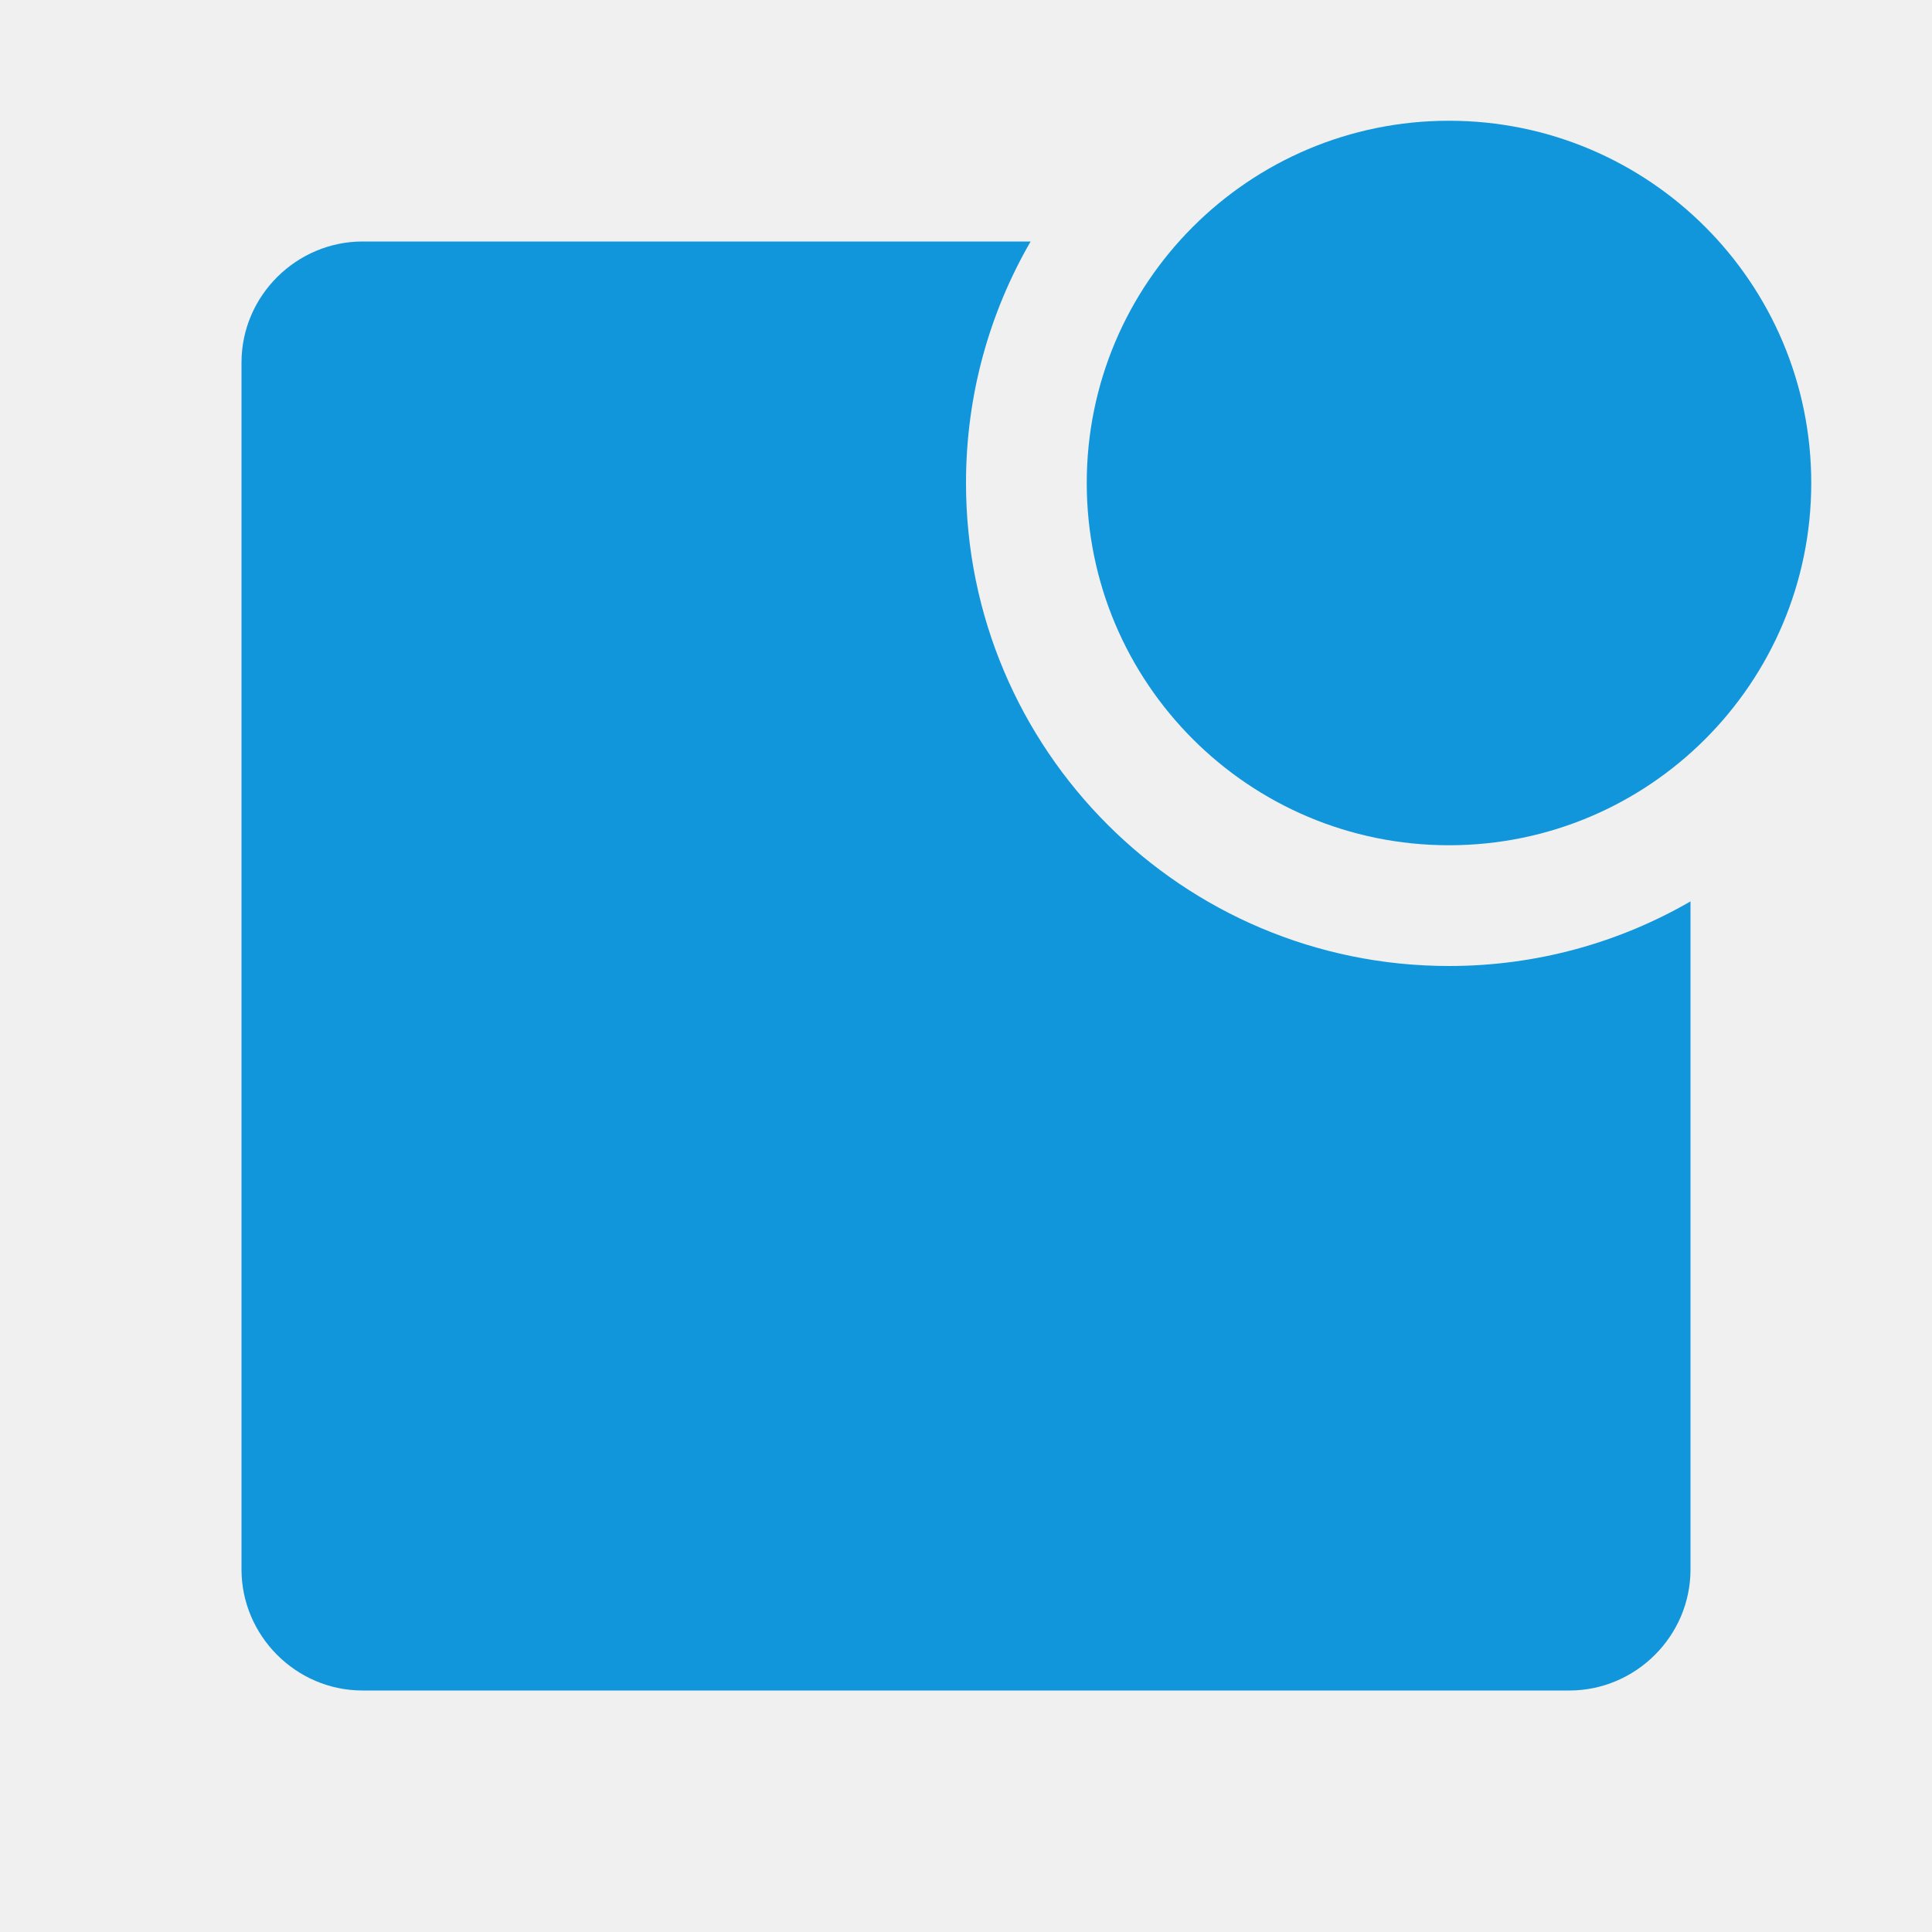
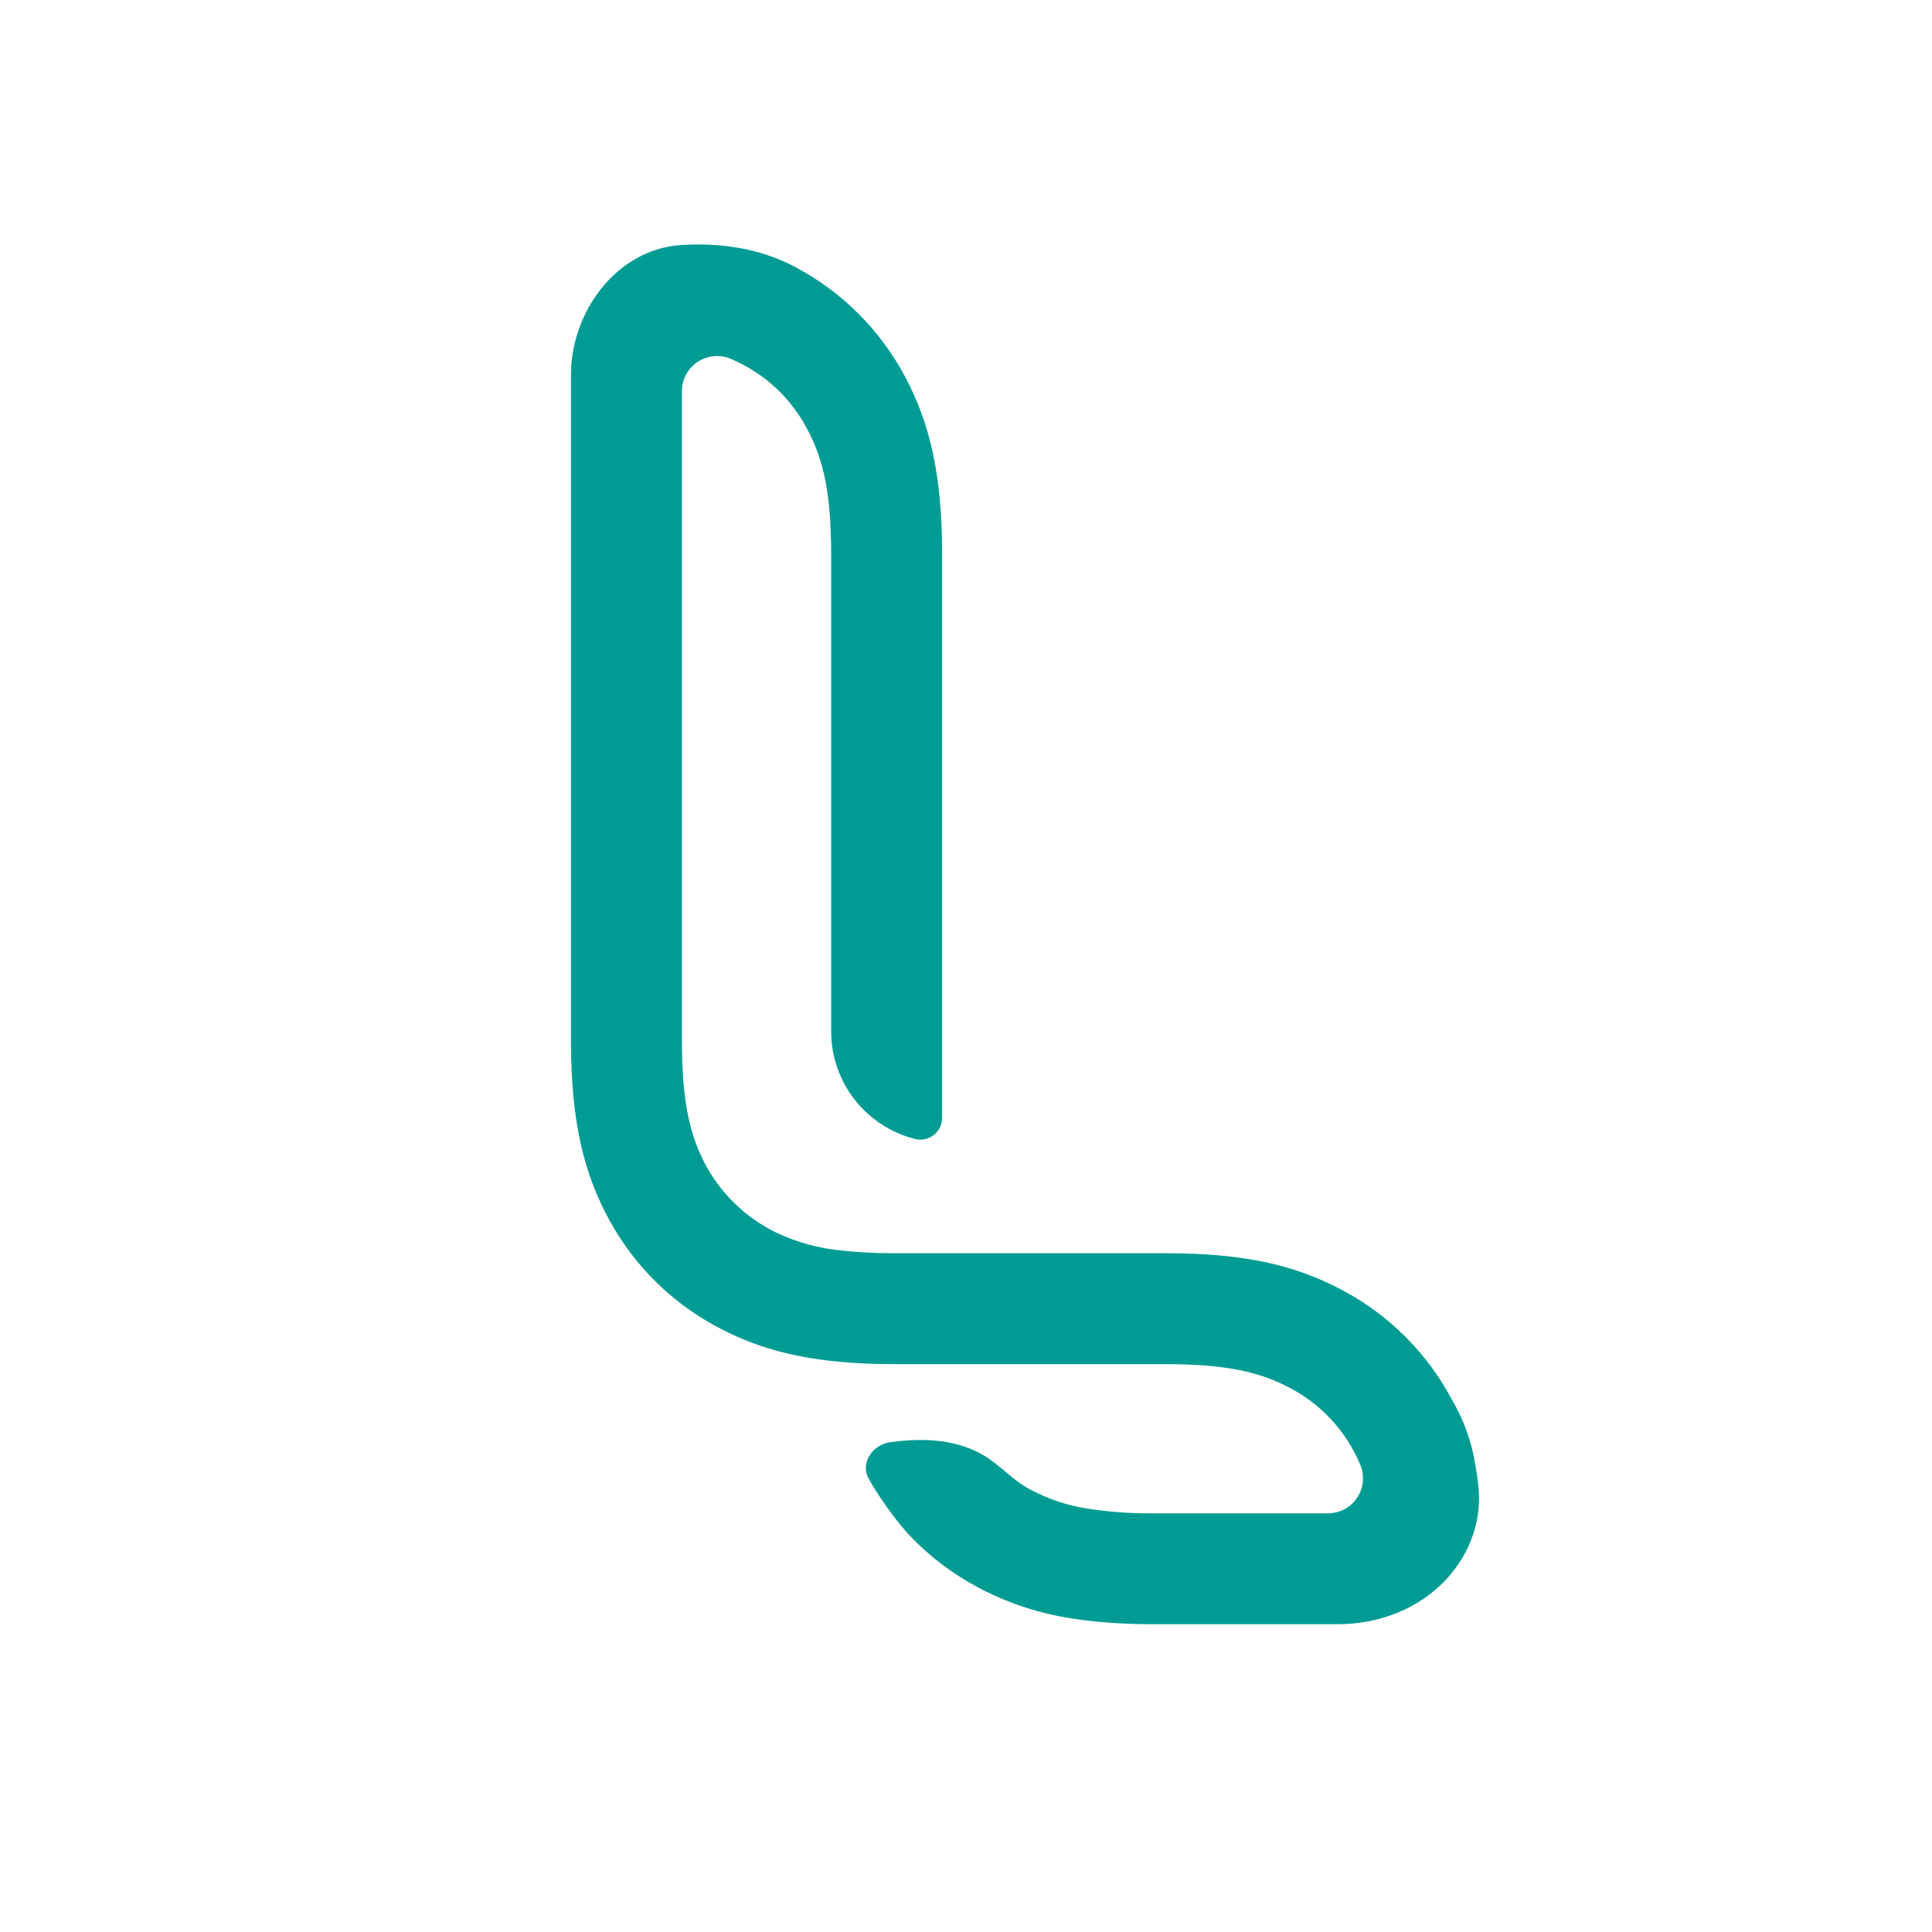
- <svg xmlns="http://www.w3.org/2000/svg" t="1699787514365" class="icon" viewBox="0 0 1024 1024" version="1.1" p-id="2447" width="32" height="32">
-   <path d="M546.248 128 192.158 128C157.169 128 128 156.725 128 192.158L128 831.842C128 866.831 156.725 896 192.158 896L831.842 896C866.831 896 896 867.275 896 831.842L896 477.752C858.346 499.534 814.629 512 768 512 626.615 512 512 397.385 512 256 512 209.371 524.466 165.654 546.248 128Z" fill="#1296db" p-id="2448" />
-   <path d="M768 256m-192 0a3 3 0 1 0 384 0 3 3 0 1 0-384 0Z" fill="#1296db" p-id="2449" />
+ <svg xmlns="http://www.w3.org/2000/svg" width="256" height="256" viewBox="0 0 256 256" fill="none">
+   <g clip-path="url(#clip-path-0_8)">
+     <path fill="#FFFFFF" d="M0 256L256 256L256 0L0 0L0 256Z">
+ </path>
+     <path d="M256 128C256 198.688 198.688 256 128 256C57.312 256 0 198.688 0 128C0 57.312 57.312 0 128 0C198.688 0 256 57.312 256 128Z" fill="#FFFFFF">
+ </path>
+     <path d="M90.357 51.84C90.357 51.744 90.36 51.647 90.365 51.551C90.371 51.455 90.38 51.359 90.392 51.263C90.403 51.167 90.418 51.072 90.436 50.978C90.453 50.883 90.474 50.789 90.497 50.695C90.521 50.602 90.547 50.509 90.576 50.417C90.606 50.325 90.638 50.234 90.673 50.145C90.707 50.055 90.745 49.966 90.785 49.879C90.826 49.791 90.869 49.705 90.915 49.62C90.96 49.535 91.009 49.452 91.06 49.37C91.111 49.288 91.164 49.208 91.22 49.13C91.276 49.051 91.334 48.974 91.395 48.9C91.456 48.825 91.519 48.752 91.584 48.681C91.649 48.61 91.716 48.541 91.786 48.474C91.855 48.408 91.927 48.343 92 48.281C92.074 48.218 92.149 48.158 92.227 48.101C92.304 48.043 92.383 47.988 92.463 47.935C92.544 47.883 92.626 47.832 92.71 47.785C92.794 47.737 92.879 47.692 92.966 47.65C93.052 47.608 93.14 47.568 93.229 47.531C93.318 47.494 93.409 47.46 93.5 47.429C93.591 47.398 93.683 47.369 93.776 47.344C93.869 47.318 93.962 47.296 94.057 47.276C94.151 47.256 94.246 47.239 94.341 47.225C94.437 47.212 94.532 47.201 94.628 47.193C94.724 47.185 94.821 47.18 94.917 47.178C95.013 47.177 95.11 47.178 95.206 47.182C95.302 47.186 95.398 47.193 95.494 47.203C95.59 47.213 95.686 47.226 95.781 47.242C95.876 47.258 95.97 47.277 96.064 47.299C96.158 47.321 96.251 47.346 96.343 47.373C96.436 47.401 96.527 47.432 96.617 47.465C96.708 47.498 96.797 47.534 96.885 47.573C97.434 47.807 97.973 48.065 98.5 48.345C99.027 48.626 99.54 48.929 100.041 49.254C100.542 49.58 101.027 49.926 101.498 50.294C101.968 50.661 102.422 51.049 102.859 51.456C104.48 52.981 105.845 54.763 106.944 56.821C109.163 60.96 110.133 65.515 110.133 73.461L110.133 136.651C110.133 143.541 114.869 149.333 121.269 150.923C121.322 150.935 121.375 150.947 121.429 150.957C121.483 150.967 121.536 150.975 121.591 150.982C121.645 150.989 121.699 150.994 121.753 150.998C121.808 151.002 121.862 151.004 121.917 151.004C121.971 151.005 122.026 151.004 122.08 151.002C122.134 150.999 122.189 150.995 122.243 150.99C122.297 150.984 122.351 150.977 122.405 150.969C122.459 150.96 122.512 150.95 122.566 150.938C122.619 150.927 122.672 150.914 122.724 150.899C122.777 150.884 122.829 150.868 122.881 150.851C122.932 150.833 122.983 150.814 123.034 150.794C123.084 150.773 123.134 150.751 123.183 150.728C123.233 150.705 123.281 150.68 123.329 150.654C123.377 150.628 123.424 150.601 123.47 150.572C123.517 150.543 123.562 150.513 123.607 150.482C123.651 150.45 123.695 150.418 123.738 150.384C123.781 150.35 123.822 150.315 123.863 150.279C123.904 150.243 123.944 150.206 123.982 150.167C124.021 150.129 124.058 150.089 124.095 150.049C124.131 150.008 124.166 149.967 124.201 149.924C124.235 149.881 124.267 149.838 124.299 149.794C124.331 149.749 124.361 149.704 124.39 149.658C124.419 149.611 124.447 149.565 124.473 149.517C124.499 149.469 124.524 149.421 124.548 149.372C124.572 149.322 124.594 149.273 124.614 149.222C124.635 149.172 124.655 149.121 124.672 149.07C124.69 149.018 124.707 148.966 124.722 148.914C124.737 148.861 124.75 148.809 124.762 148.755C124.774 148.702 124.784 148.649 124.793 148.595C124.802 148.541 124.81 148.487 124.815 148.433C124.821 148.379 124.825 148.324 124.828 148.27C124.831 148.216 124.832 148.161 124.832 148.107L124.832 72.949C124.779 63.019 123.296 56.224 119.915 49.888C119.711 49.506 119.5 49.128 119.283 48.754C119.065 48.379 118.841 48.009 118.609 47.643C118.378 47.277 118.14 46.915 117.895 46.558C117.65 46.201 117.399 45.849 117.141 45.501C116.884 45.153 116.62 44.81 116.349 44.471C116.079 44.133 115.802 43.8 115.519 43.473C115.237 43.145 114.948 42.822 114.653 42.505C114.358 42.188 114.058 41.876 113.751 41.57C113.445 41.264 113.133 40.964 112.816 40.669C112.499 40.375 112.176 40.086 111.848 39.804C111.52 39.521 111.187 39.245 110.848 38.975C110.51 38.705 110.167 38.441 109.819 38.183C109.471 37.926 109.118 37.675 108.761 37.43C108.403 37.186 108.041 36.948 107.675 36.717C107.309 36.486 106.939 36.261 106.564 36.044C106.19 35.827 105.811 35.617 105.429 35.413C101.984 33.568 97.077 32.053 90.357 32.459C81.568 32.992 75.659 41.483 75.659 49.6L75.659 138.304C75.712 148.48 77.259 155.349 80.821 161.824C84.021 167.616 88.821 172.416 94.624 175.605C99.211 178.123 103.947 179.616 109.877 180.299C112.501 180.608 115.381 180.757 118.624 180.757L154.336 180.757C162.272 180.757 166.827 181.717 170.976 183.936C171.232 184.071 171.486 184.212 171.736 184.359C171.986 184.505 172.234 184.657 172.477 184.814C172.721 184.971 172.962 185.133 173.199 185.3C173.436 185.467 173.669 185.64 173.898 185.817C174.128 185.994 174.354 186.176 174.575 186.363C174.797 186.55 175.015 186.742 175.229 186.938C175.442 187.134 175.651 187.335 175.856 187.54C176.061 187.745 176.262 187.954 176.458 188.168C176.654 188.382 176.846 188.6 177.032 188.822C177.219 189.044 177.401 189.269 177.578 189.499C177.755 189.729 177.927 189.962 178.094 190.199C178.261 190.436 178.423 190.677 178.58 190.921C178.737 191.165 178.888 191.412 179.035 191.663C179.181 191.913 179.322 192.166 179.457 192.423C179.592 192.679 179.722 192.939 179.847 193.201C179.971 193.463 180.09 193.727 180.203 193.995C180.242 194.083 180.278 194.172 180.312 194.262C180.346 194.353 180.377 194.444 180.405 194.537C180.433 194.629 180.458 194.722 180.48 194.816C180.502 194.91 180.521 195.004 180.538 195.1C180.554 195.195 180.567 195.29 180.577 195.386C180.588 195.482 180.595 195.578 180.599 195.675C180.604 195.771 180.605 195.867 180.603 195.964C180.602 196.06 180.597 196.157 180.589 196.253C180.581 196.349 180.571 196.445 180.557 196.541C180.543 196.636 180.527 196.731 180.507 196.826C180.488 196.92 180.465 197.014 180.44 197.107C180.414 197.2 180.386 197.292 180.355 197.384C180.323 197.475 180.289 197.565 180.252 197.654C180.216 197.744 180.176 197.831 180.134 197.918C180.091 198.005 180.046 198.09 179.999 198.174C179.951 198.258 179.901 198.34 179.848 198.421C179.795 198.502 179.74 198.581 179.682 198.658C179.624 198.736 179.564 198.811 179.502 198.885C179.44 198.958 179.375 199.03 179.308 199.099C179.241 199.169 179.172 199.236 179.101 199.302C179.03 199.367 178.957 199.43 178.882 199.49C178.807 199.551 178.73 199.609 178.651 199.665C178.572 199.721 178.492 199.775 178.41 199.825C178.328 199.876 178.245 199.925 178.16 199.97C178.075 200.016 177.988 200.059 177.901 200.099C177.813 200.139 177.724 200.177 177.634 200.212C177.544 200.246 177.453 200.278 177.361 200.307C177.269 200.336 177.176 200.363 177.082 200.386C176.989 200.409 176.894 200.429 176.8 200.447C176.705 200.464 176.609 200.479 176.513 200.49C176.418 200.501 176.321 200.51 176.225 200.515C176.129 200.521 176.032 200.523 175.936 200.523L152.64 200.523C151.174 200.535 149.71 200.486 148.247 200.375C146.785 200.265 145.33 200.094 143.883 199.861C143.234 199.755 142.592 199.623 141.955 199.464C141.318 199.306 140.688 199.121 140.066 198.91C139.445 198.699 138.832 198.463 138.23 198.201C137.628 197.94 137.037 197.654 136.459 197.344C134.517 196.299 133.045 194.741 131.339 193.504C126.592 190.027 120.459 190.784 117.995 191.093C115.541 191.413 114.027 193.909 115.051 195.829C116.085 197.749 118.517 201.376 120.757 203.691C123.296 206.325 126.24 208.544 129.525 210.304C130.445 210.797 131.384 211.252 132.342 211.669C133.299 212.086 134.272 212.463 135.26 212.801C136.248 213.138 137.248 213.435 138.26 213.691C139.272 213.948 140.293 214.163 141.323 214.336C144.747 214.933 148.587 215.221 153.099 215.221L177.152 215.221C189.237 215.221 197.12 205.941 195.851 196.523C195.763 195.798 195.657 195.076 195.531 194.357C195.472 193.965 195.404 193.575 195.327 193.187C195.25 192.798 195.164 192.412 195.068 192.028C194.972 191.643 194.867 191.261 194.753 190.882C194.64 190.503 194.517 190.126 194.385 189.753C194.253 189.379 194.112 189.009 193.962 188.643C193.813 188.276 193.654 187.913 193.487 187.554C193.32 187.195 193.145 186.84 192.961 186.489C192.777 186.138 192.584 185.792 192.384 185.451C192.181 185.068 191.97 184.69 191.753 184.316C191.536 183.942 191.312 183.571 191.081 183.205C190.85 182.839 190.612 182.478 190.367 182.12C190.123 181.763 189.872 181.411 189.615 181.063C189.357 180.715 189.093 180.372 188.823 180.034C188.553 179.696 188.276 179.363 187.994 179.035C187.711 178.707 187.423 178.384 187.128 178.067C186.834 177.75 186.534 177.438 186.227 177.132C185.921 176.826 185.61 176.526 185.293 176.231C184.975 175.937 184.653 175.648 184.325 175.366C183.997 175.083 183.664 174.807 183.326 174.537C182.988 174.266 182.645 174.003 182.297 173.745C181.949 173.488 181.596 173.237 181.239 172.992C180.882 172.748 180.52 172.51 180.154 172.279C179.788 172.048 179.418 171.824 179.044 171.607C178.67 171.389 178.291 171.179 177.909 170.976C171.573 167.584 164.789 166.101 154.848 166.059L118.112 166.059C115.922 166.059 113.739 165.942 111.563 165.707C110.803 165.637 110.049 165.534 109.299 165.398C108.549 165.262 107.807 165.092 107.072 164.89C106.337 164.688 105.612 164.454 104.898 164.188C104.183 163.922 103.482 163.624 102.795 163.296C102.537 163.17 102.282 163.038 102.03 162.902C101.777 162.765 101.528 162.624 101.282 162.477C101.035 162.33 100.792 162.179 100.551 162.022C100.311 161.865 100.074 161.704 99.84 161.538C99.606 161.372 99.376 161.201 99.15 161.025C98.923 160.849 98.7 160.669 98.48 160.484C98.261 160.299 98.045 160.11 97.834 159.917C97.622 159.723 97.414 159.525 97.211 159.323C97.007 159.121 96.808 158.915 96.612 158.705C96.417 158.495 96.226 158.281 96.04 158.063C95.853 157.845 95.671 157.623 95.494 157.398C95.317 157.172 95.144 156.943 94.976 156.711C94.808 156.479 94.644 156.243 94.486 156.004C94.327 155.765 94.174 155.522 94.025 155.277C93.876 155.032 93.733 154.784 93.594 154.532C93.456 154.281 93.323 154.027 93.195 153.771C91.221 149.803 90.357 145.312 90.357 137.792L90.357 51.851L90.357 51.84Z" fill="#009C94">
+ </path>
+   </g>
+   <defs>
+     <clipPath id="clip-path-0_8">
+       <path d="M0 256L256 256L256 0L0 0L0 256Z" fill="white" />
+     </clipPath>
+   </defs>
</svg>
